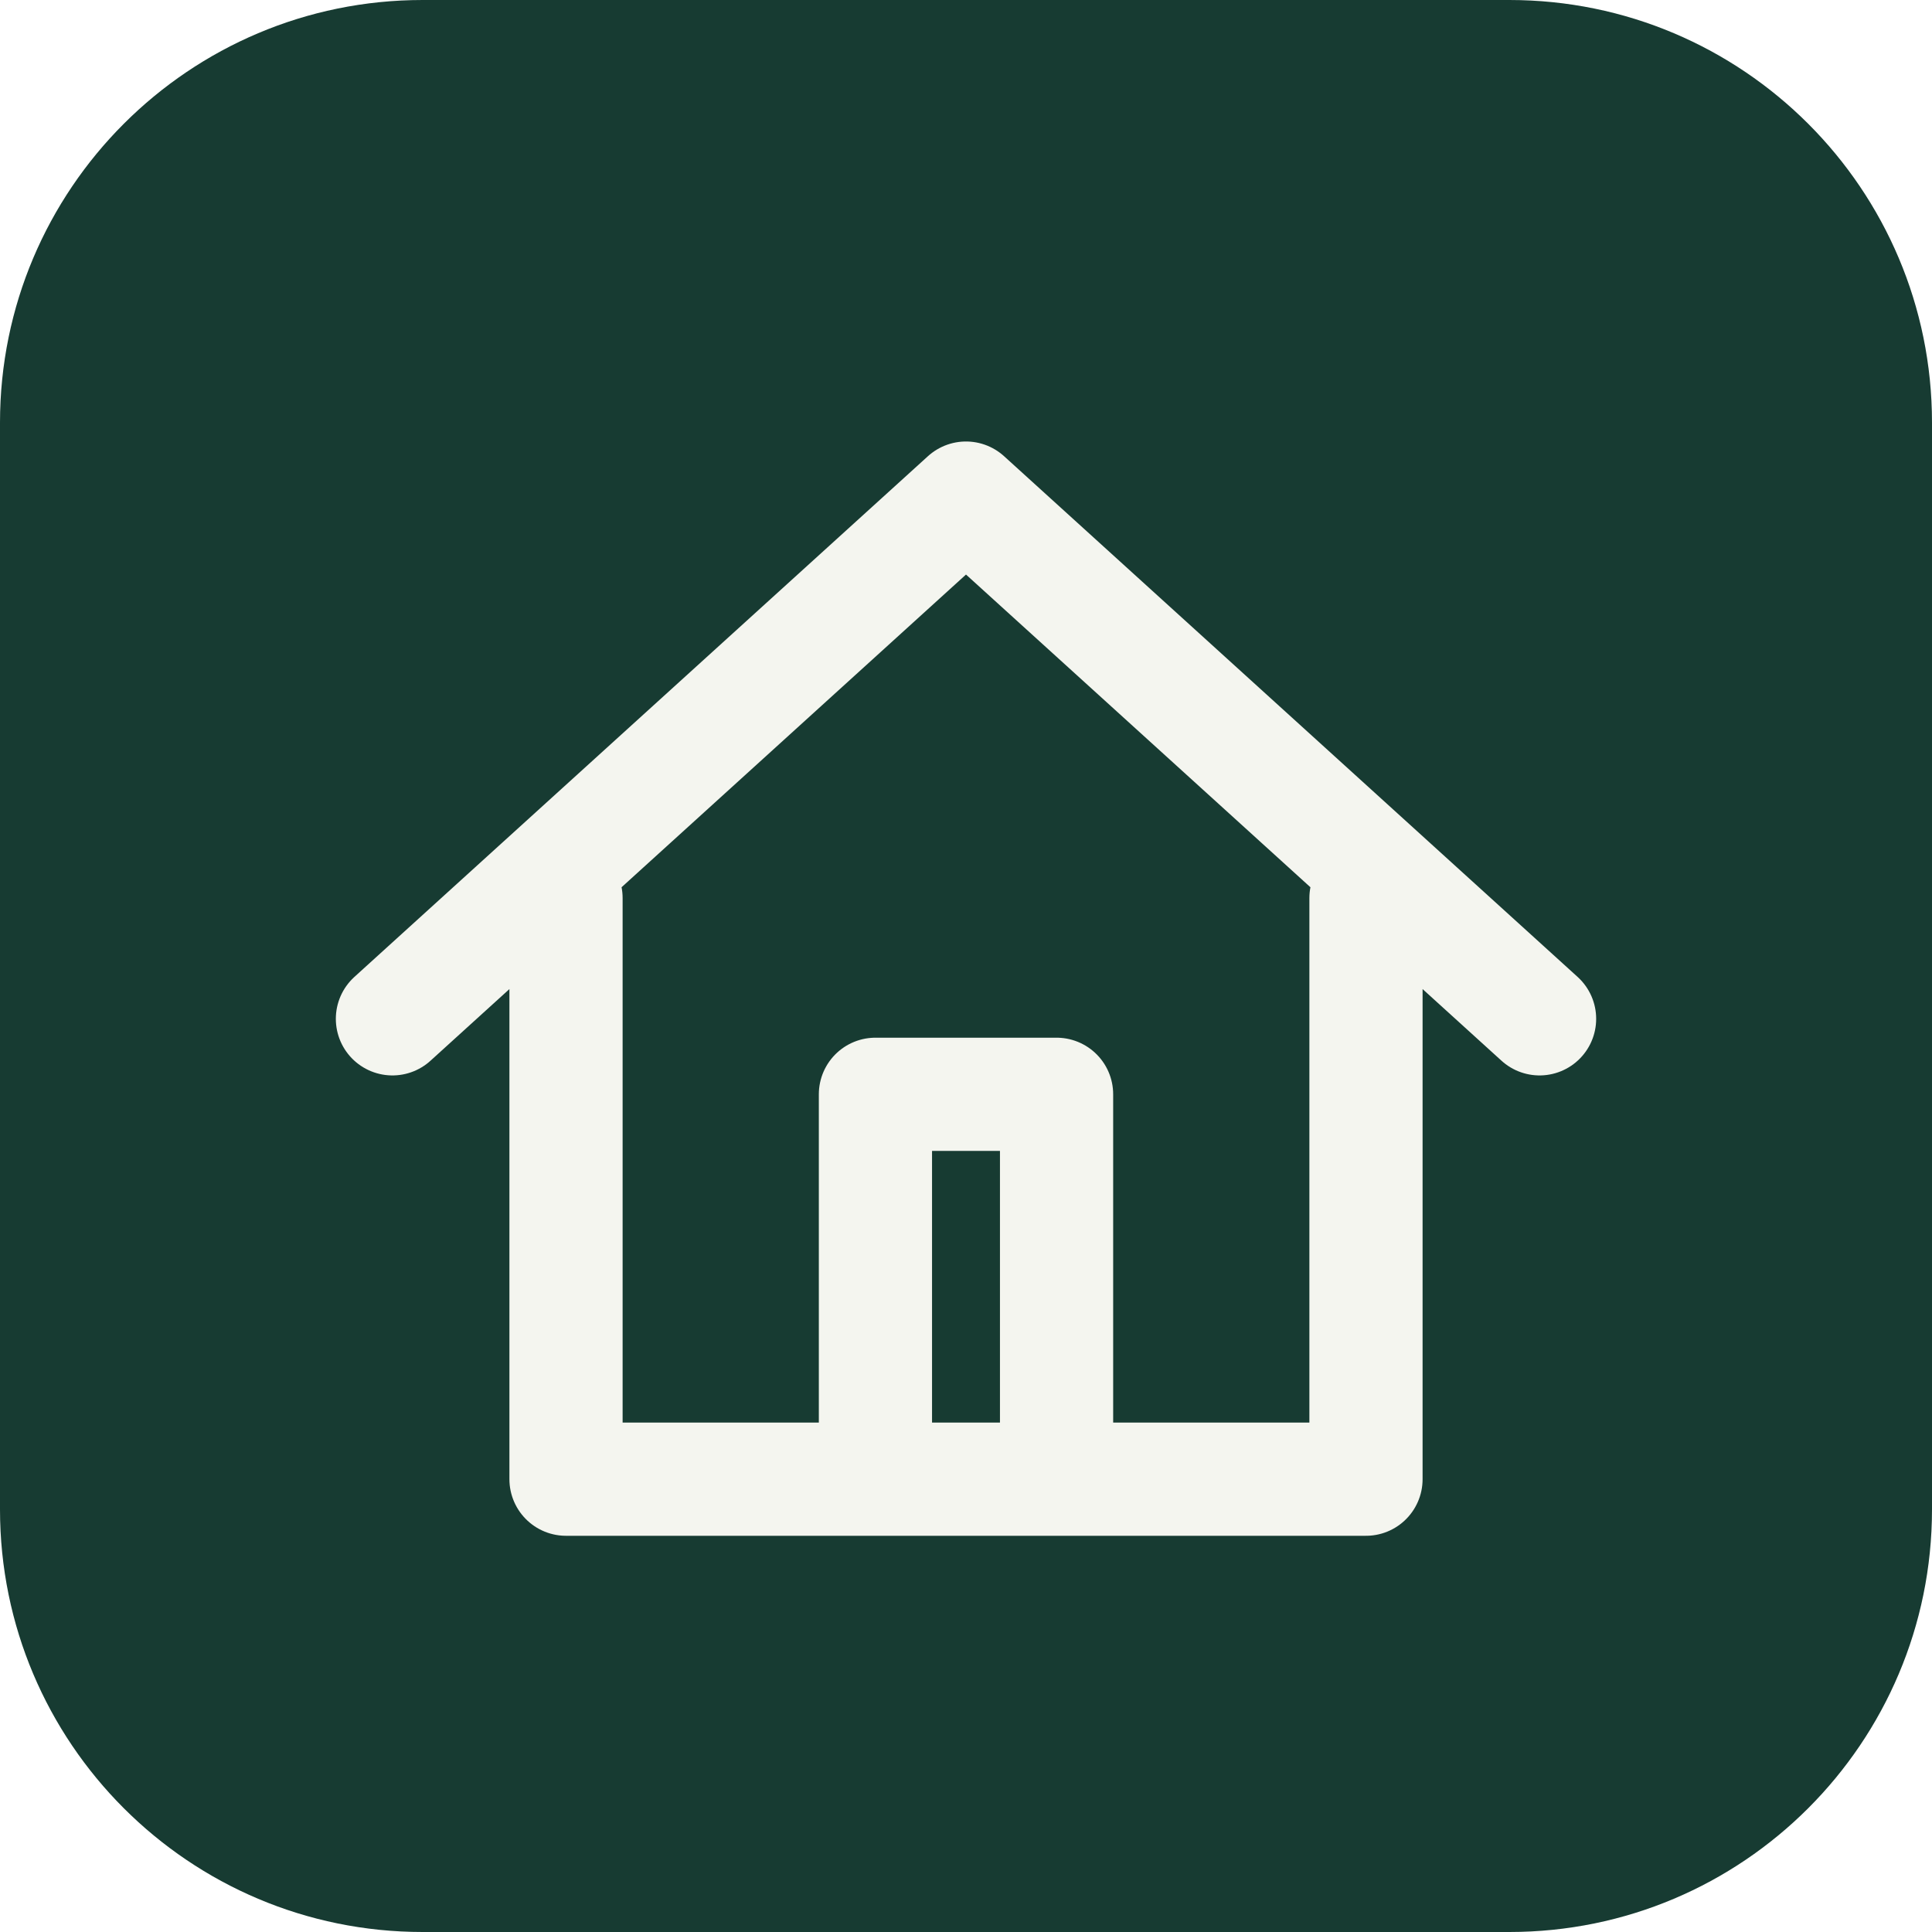
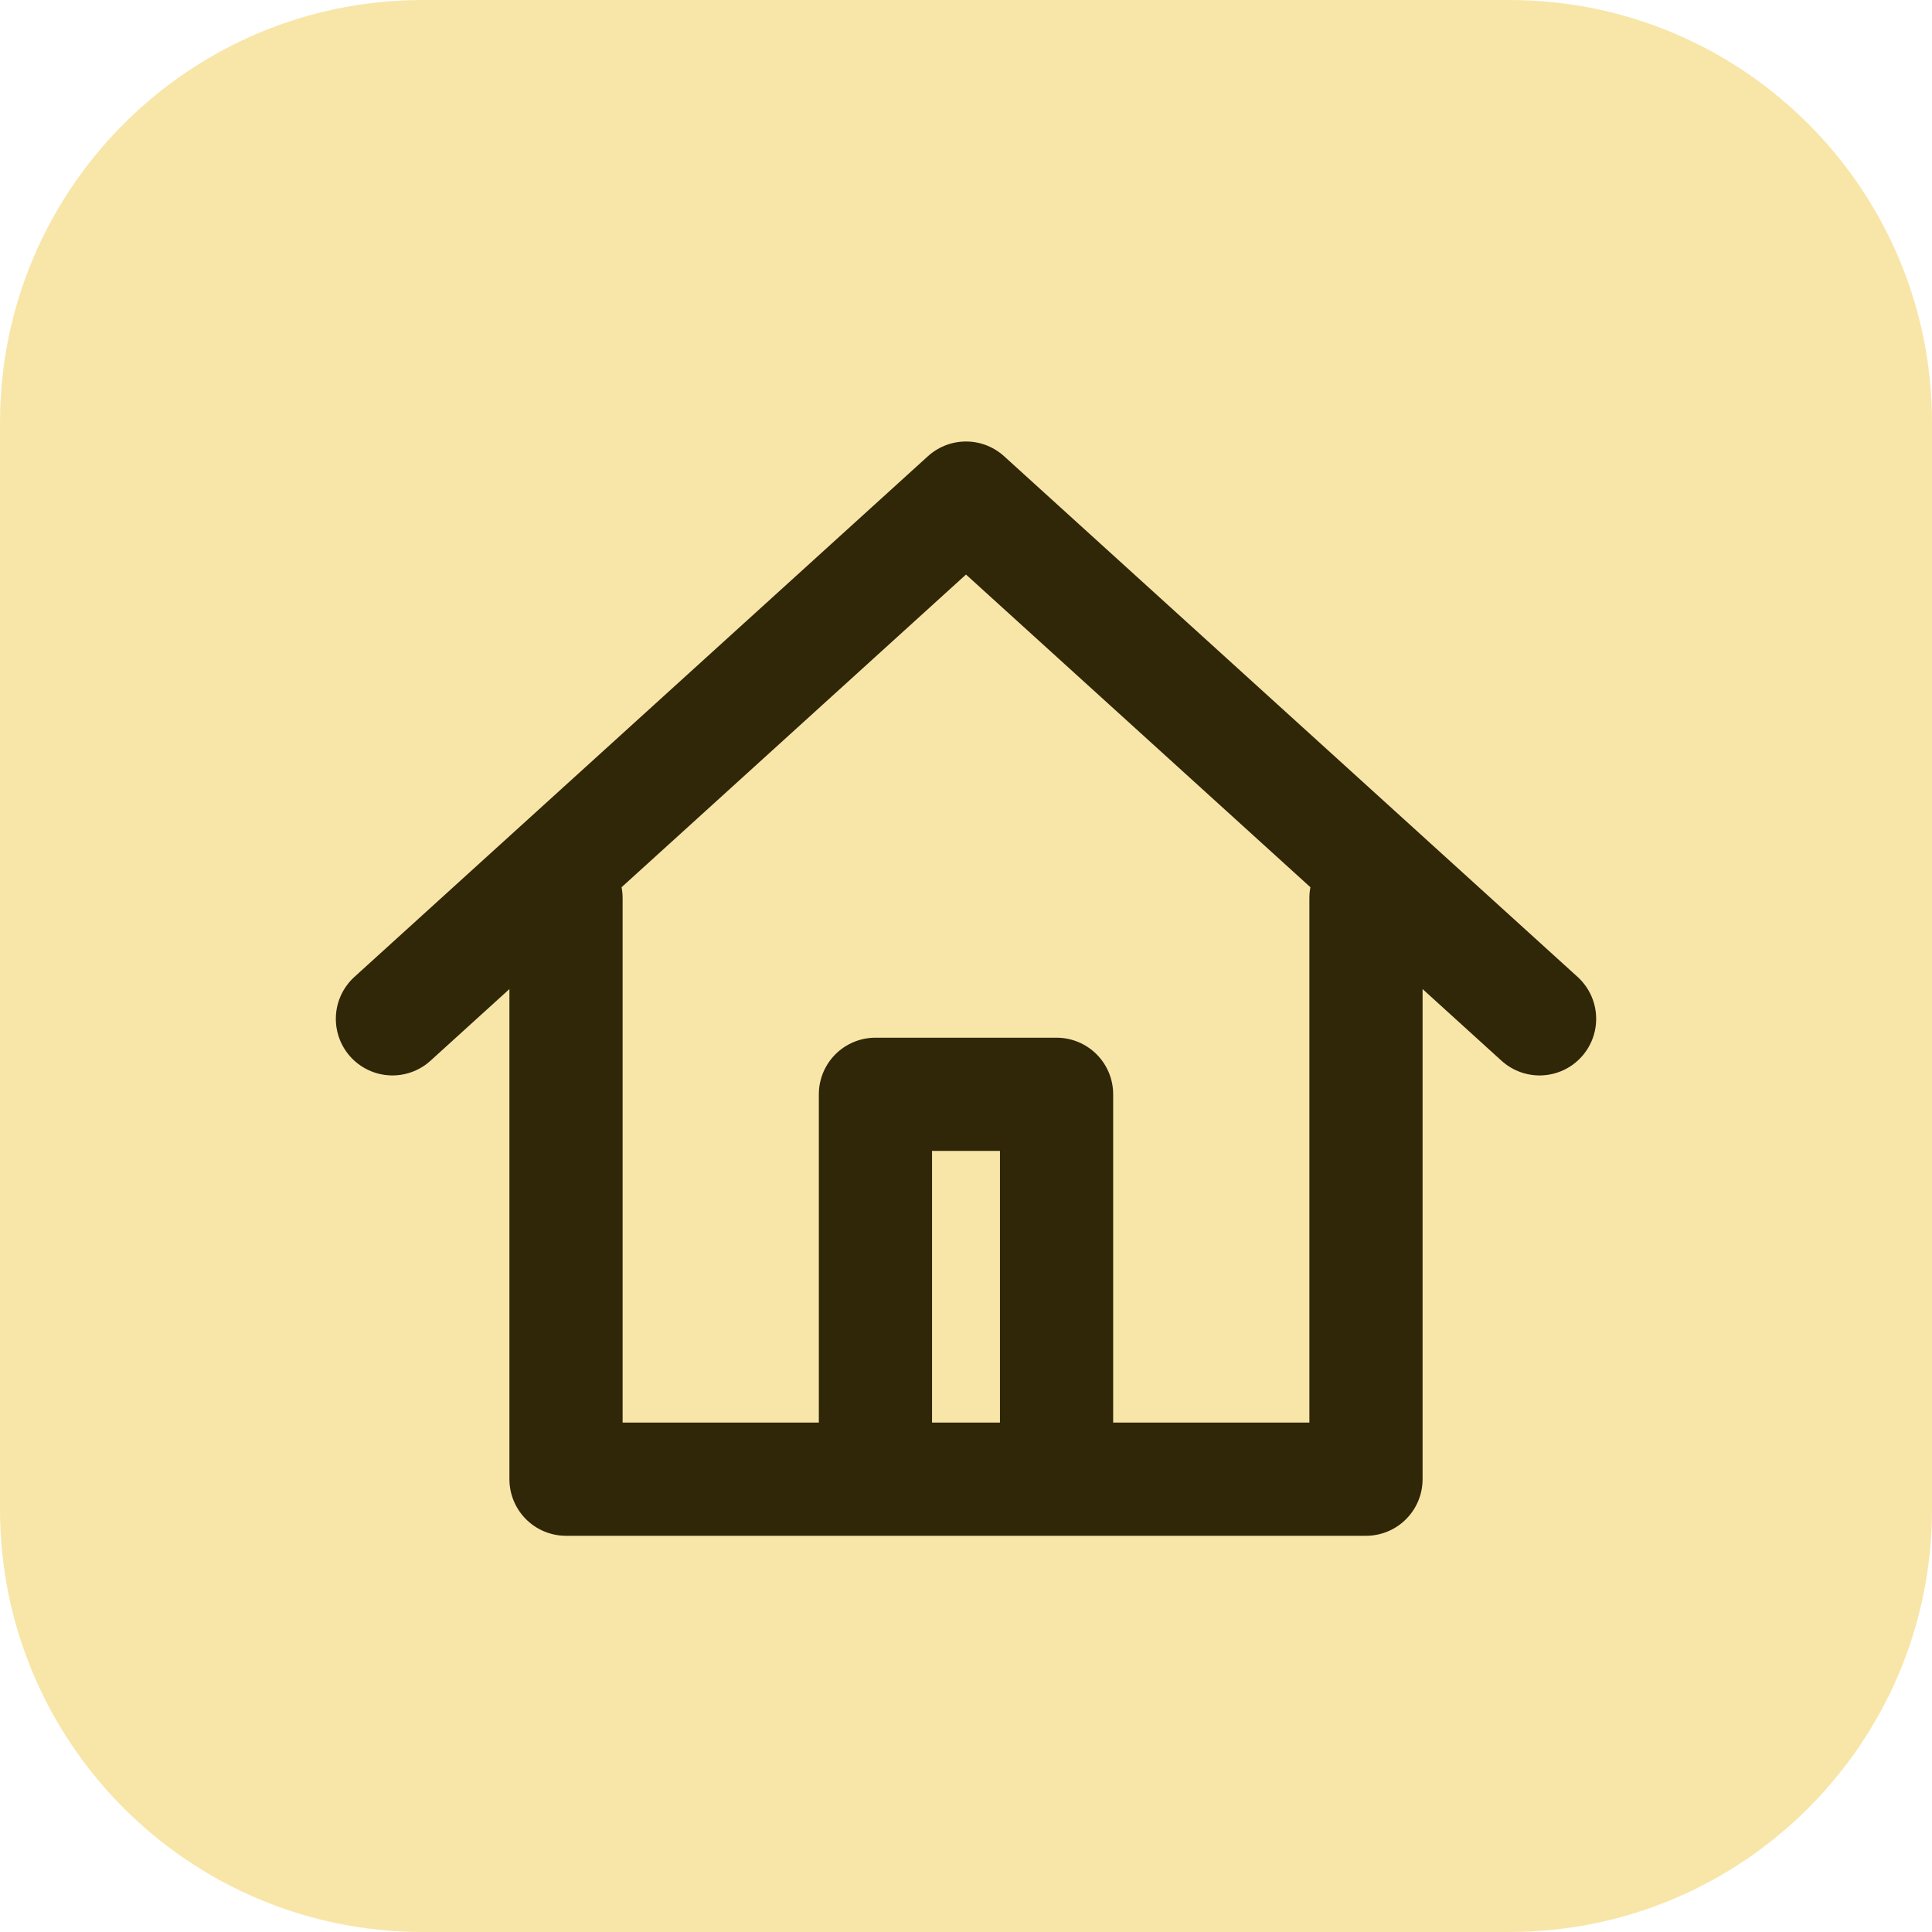
<svg xmlns="http://www.w3.org/2000/svg" viewBox="0 0 512 512">
-   <rect width="512" height="512" rx="112" fill="#173b32" />
-   <path d="M104 270 256 132l152 138M150 238v154h212V238M232 392V290h48v102" fill="none" stroke="#f4f5ef" stroke-width="30" stroke-linecap="round" stroke-linejoin="round" />
+   <rect width="512" height="512" rx="112" fill="#f8e6a9" />
+   <path d="M104 270 256 132l152 138M150 238v154h212V238M232 392V290h48v102" fill="none" stroke="#302608" stroke-width="30" stroke-linecap="round" stroke-linejoin="round" />
</svg>
